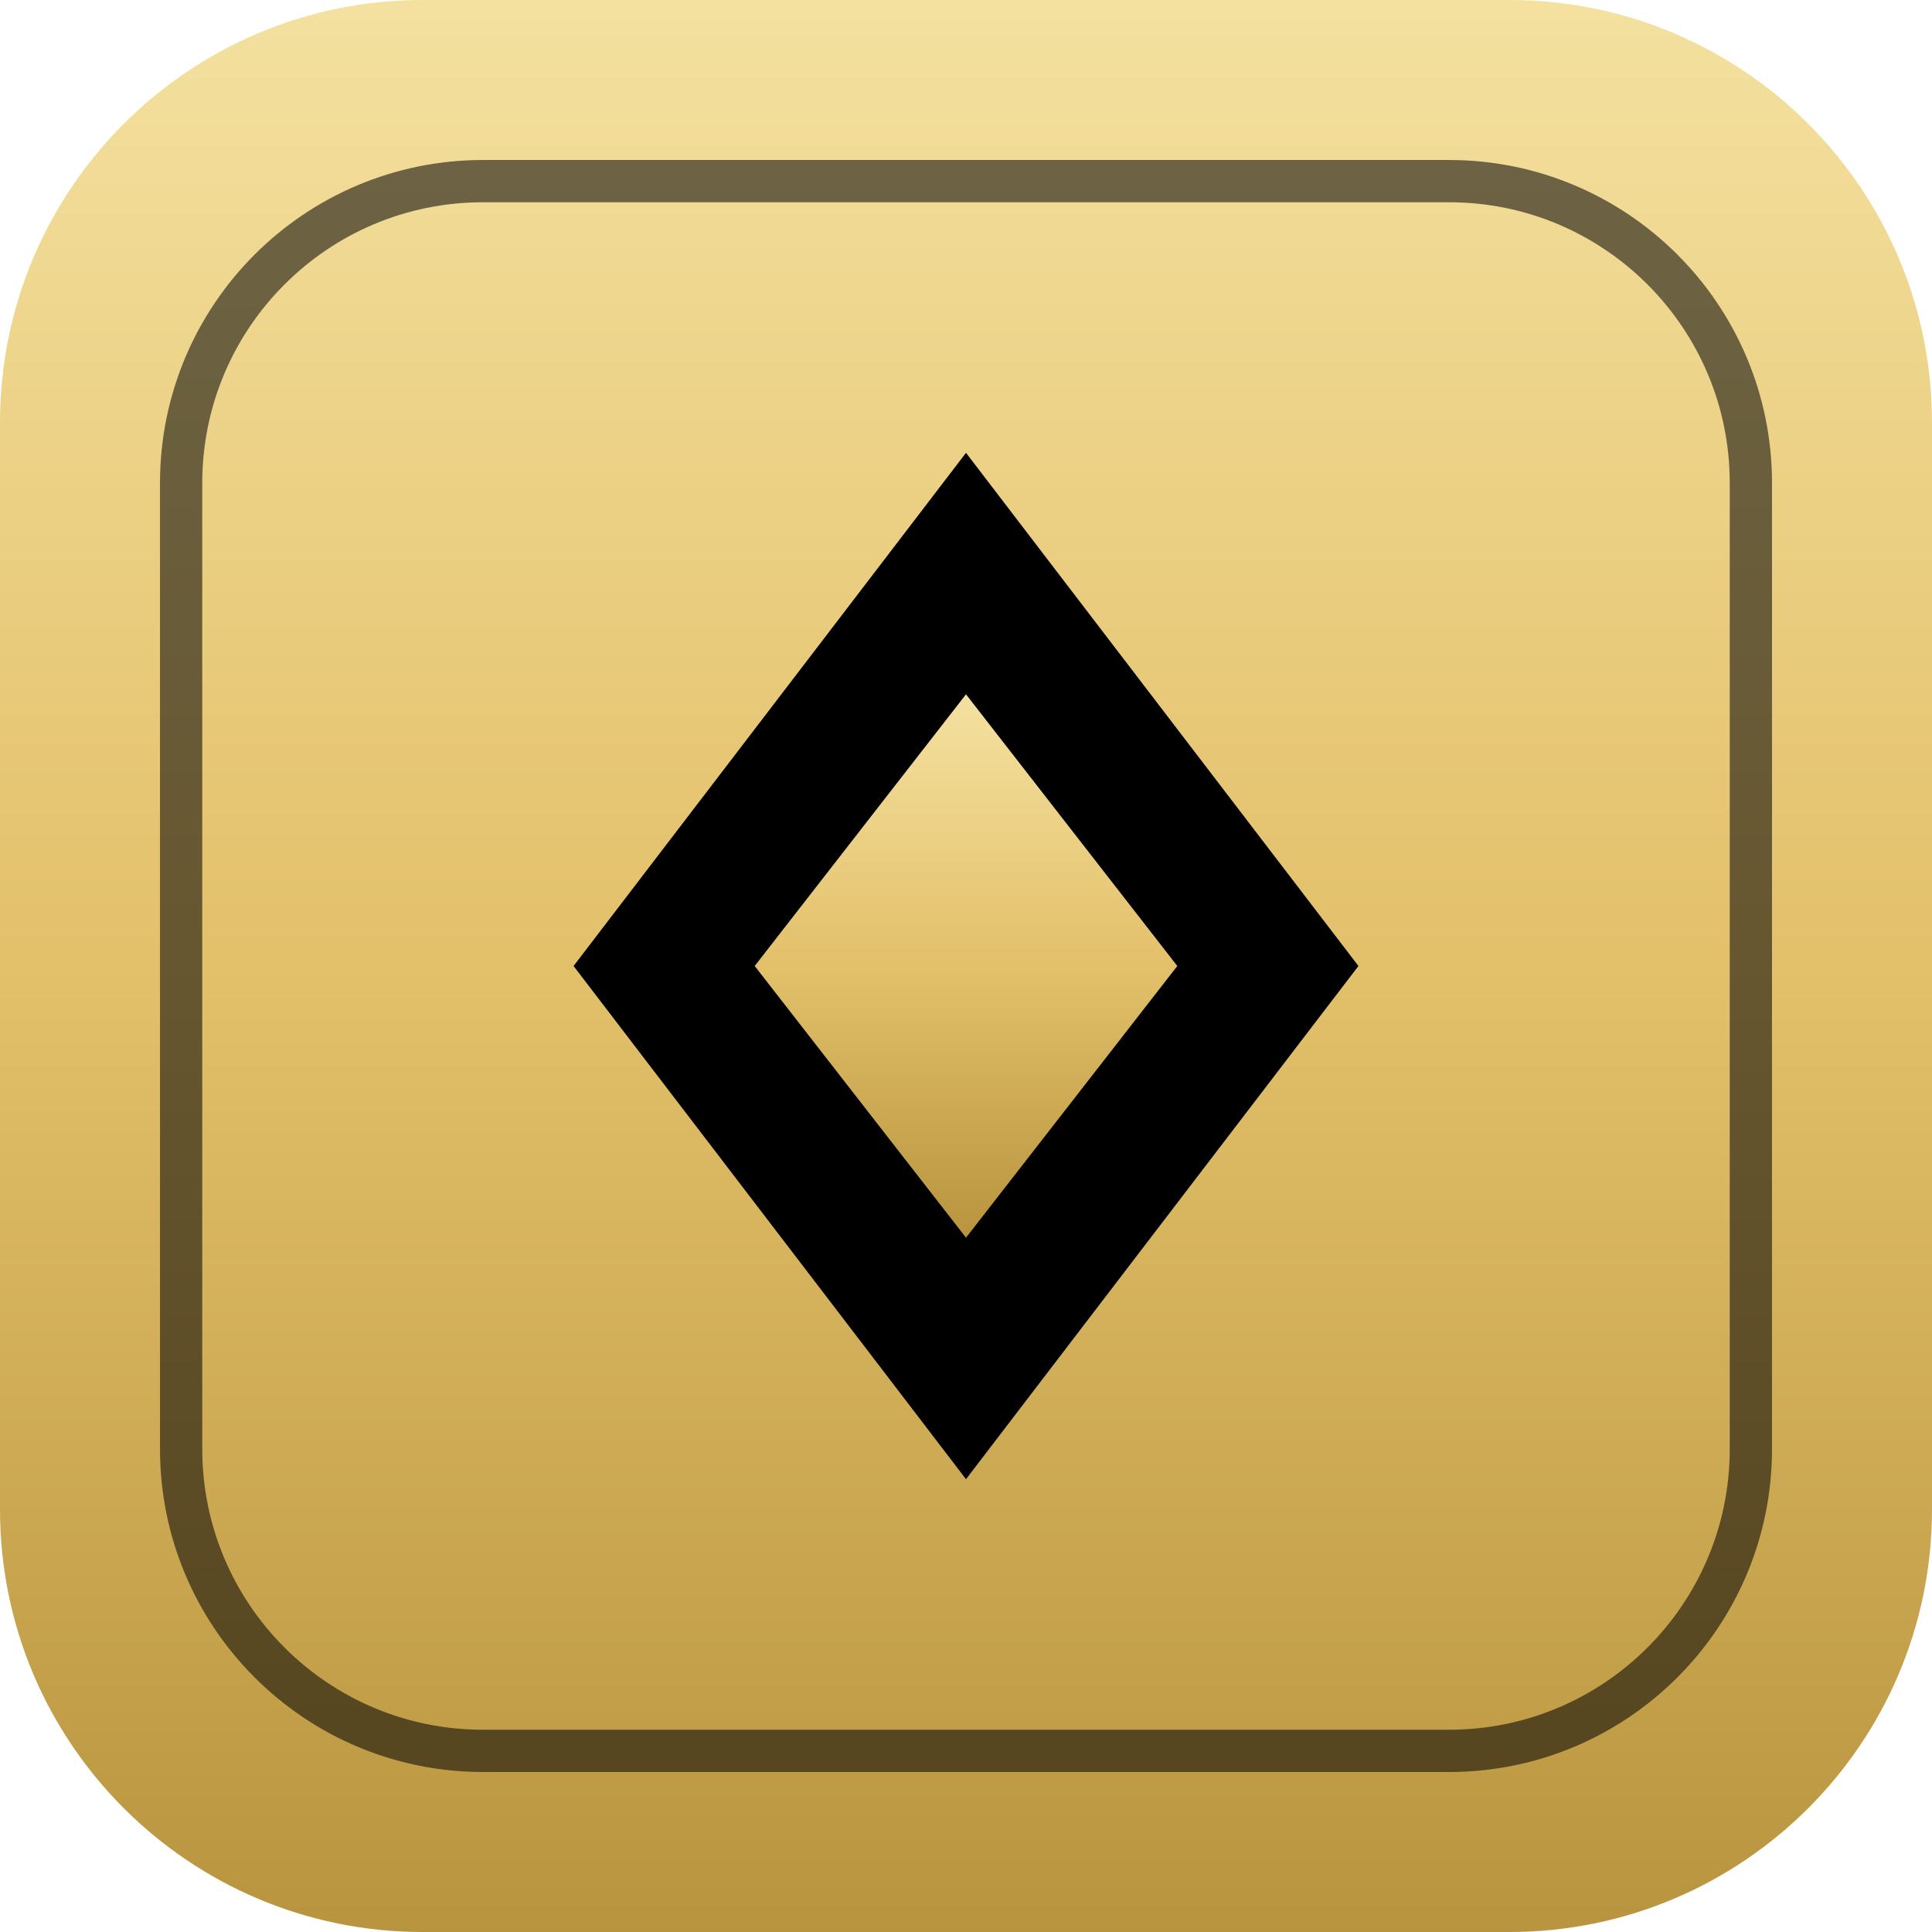
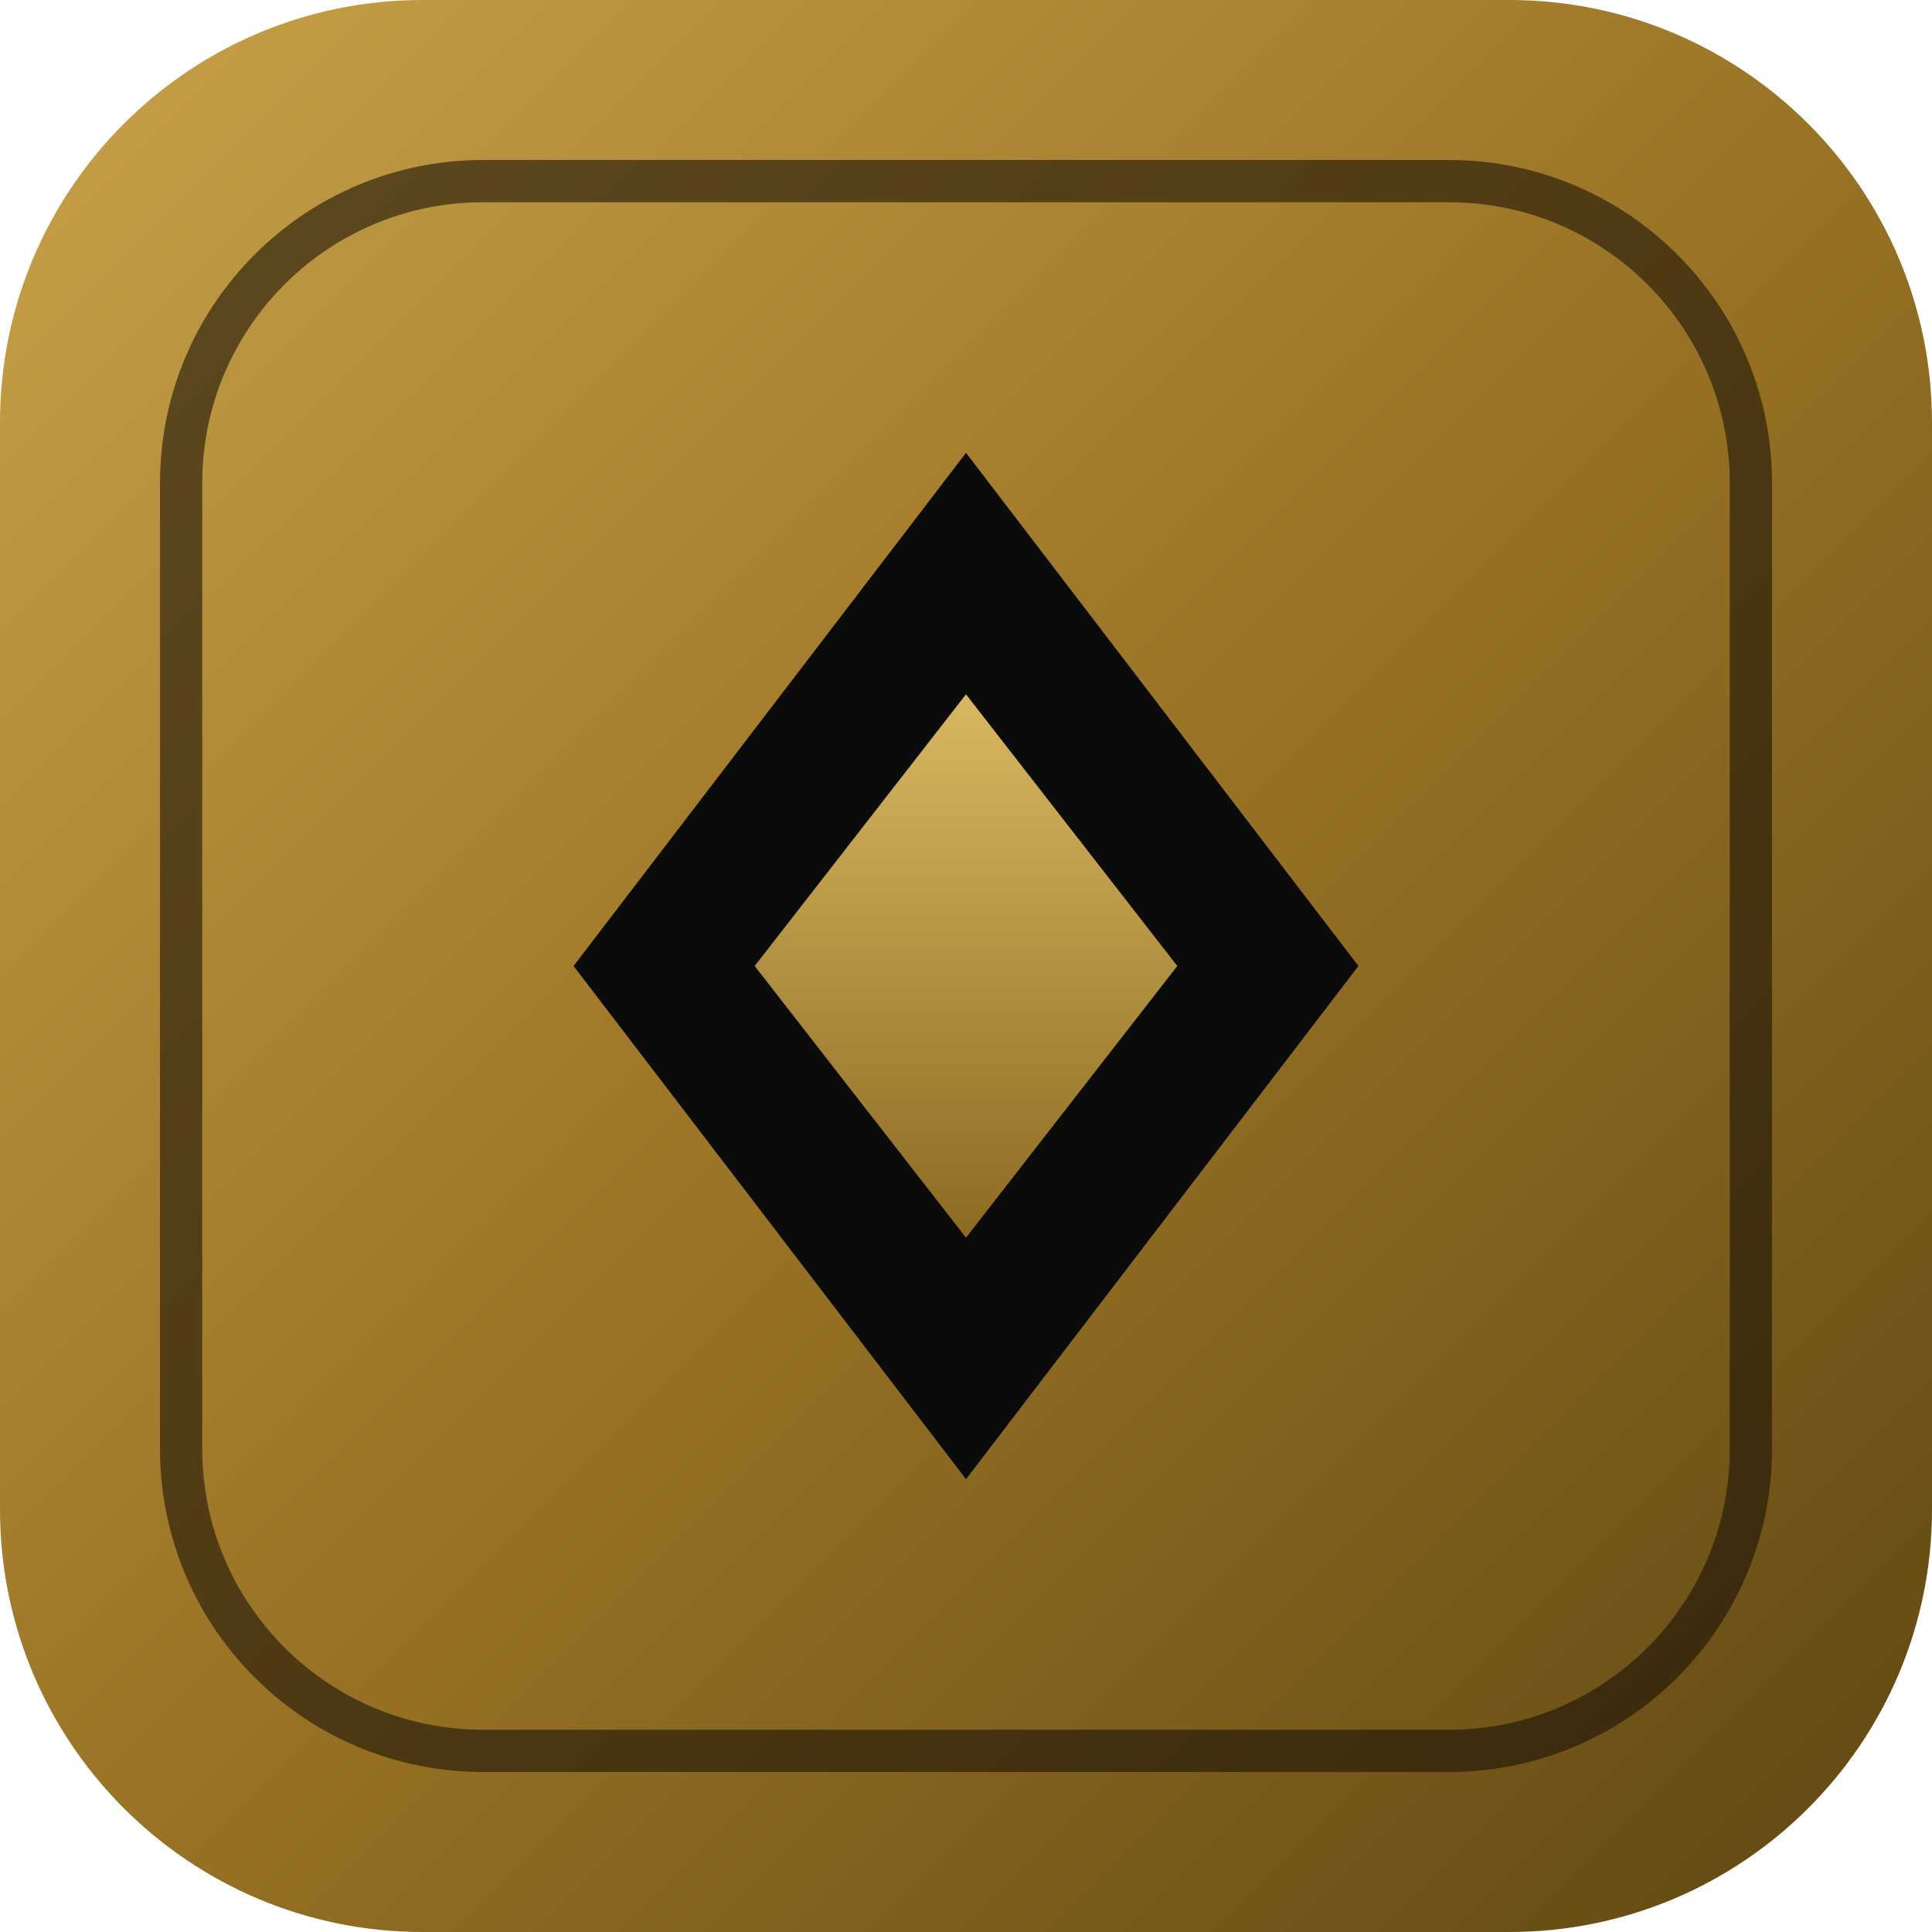
<svg xmlns="http://www.w3.org/2000/svg" viewBox="0 0 64 64">
  <defs>
-     <linearGradient id="g" x1="0" y1="0" x2="0" y2="1">
-       <stop offset="0" stop-color="#F4E1A0" />
-       <stop offset=".5" stop-color="#E3C06A" />
-       <stop offset="1" stop-color="#B8943F" />
+     <linearGradient id="g" x1="0" y1="0" x2="1" y2="1">
+       <stop offset="0" stop-color="#C9A24A" />
+       <stop offset=".5" stop-color="#9A7426" />
+       <stop offset="1" stop-color="#5E4612" />
+     </linearGradient>
+     <linearGradient id="d" x1="0" y1="0" x2="0" y2="1">
+       <stop offset="0" stop-color="#D9B862" />
+       <stop offset="1" stop-color="#8C6A22" />
    </linearGradient>
  </defs>
  <rect width="64" height="64" rx="14" fill="url(#g)" />
-   <rect x="6" y="6" width="52" height="52" rx="10" fill="none" stroke="#000" stroke-width="1.4" opacity=".55" />
-   <path d="M32 15 L45 32 L32 49 L19 32 Z" fill="#000" />
-   <path d="M32 23 L39 32 L32 41 L25 32 Z" fill="url(#g)" />
+   <rect x="6" y="6" width="52" height="52" rx="10" fill="none" stroke="#1A1306" stroke-width="1.4" opacity=".6" />
+   <path d="M32 15 L45 32 L32 49 L19 32 Z" fill="#0B0B0C" />
+   <path d="M32 23 L39 32 L32 41 L25 32 Z" fill="url(#d)" />
</svg>
